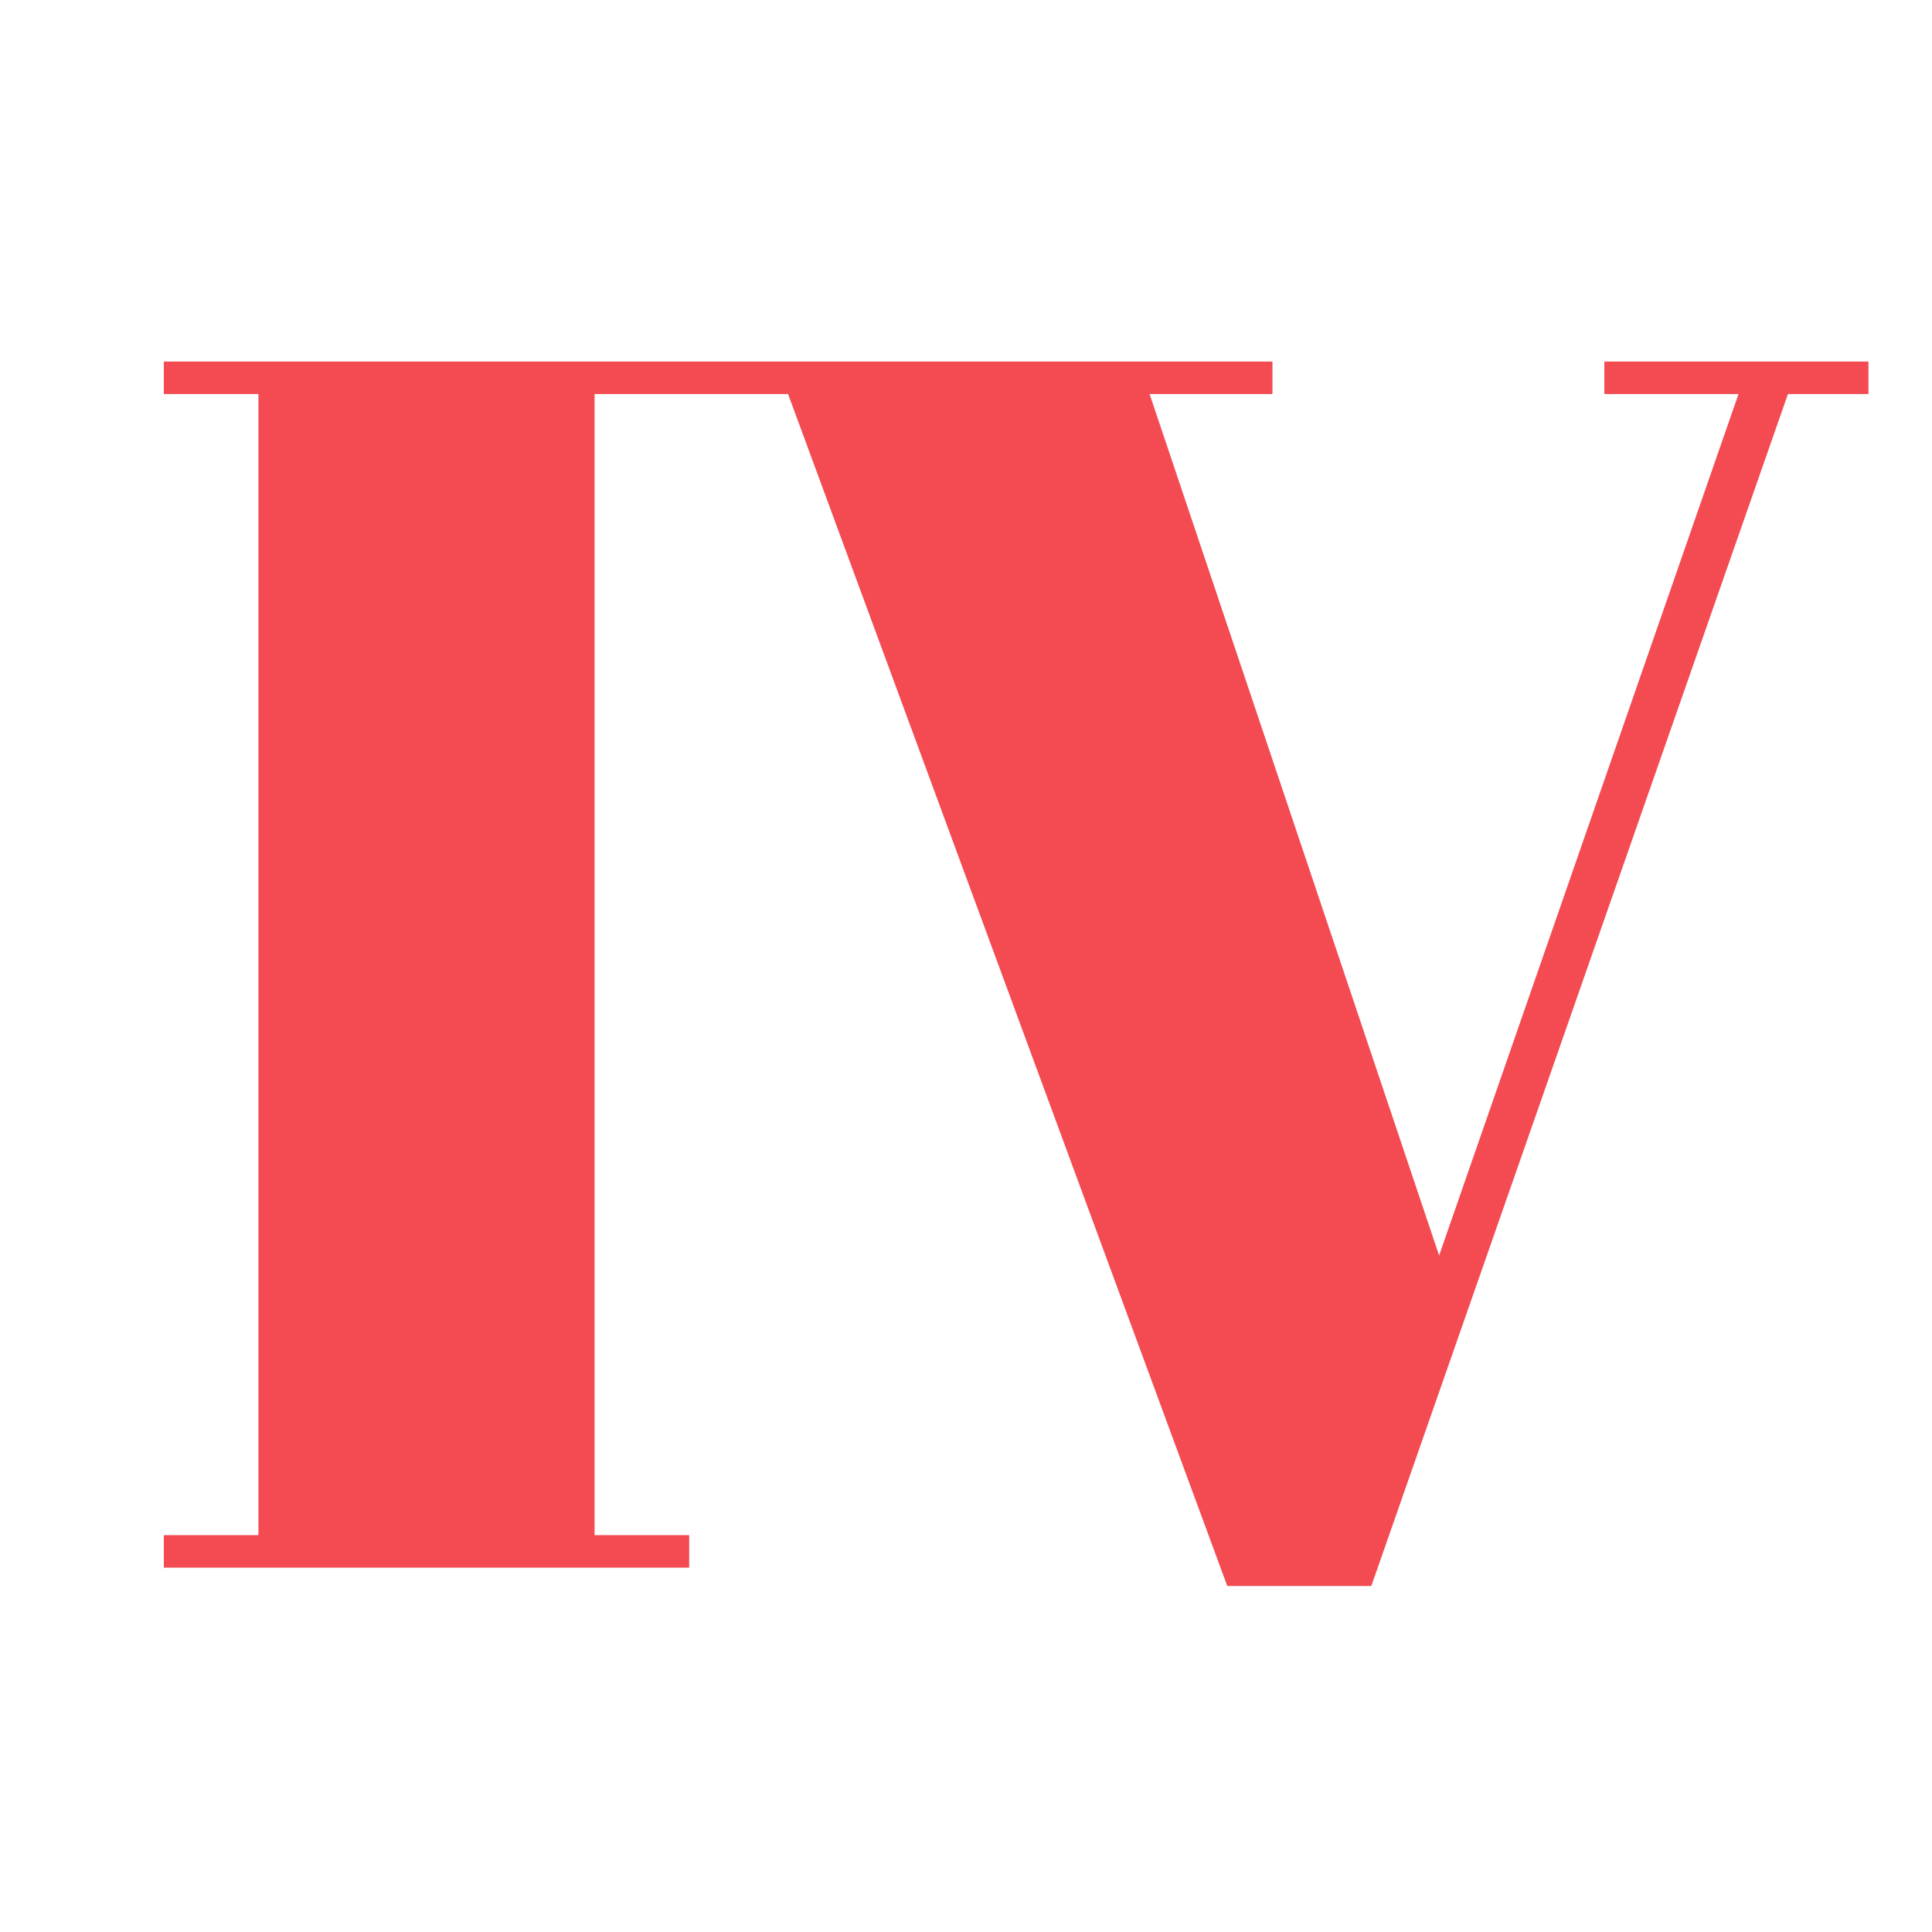
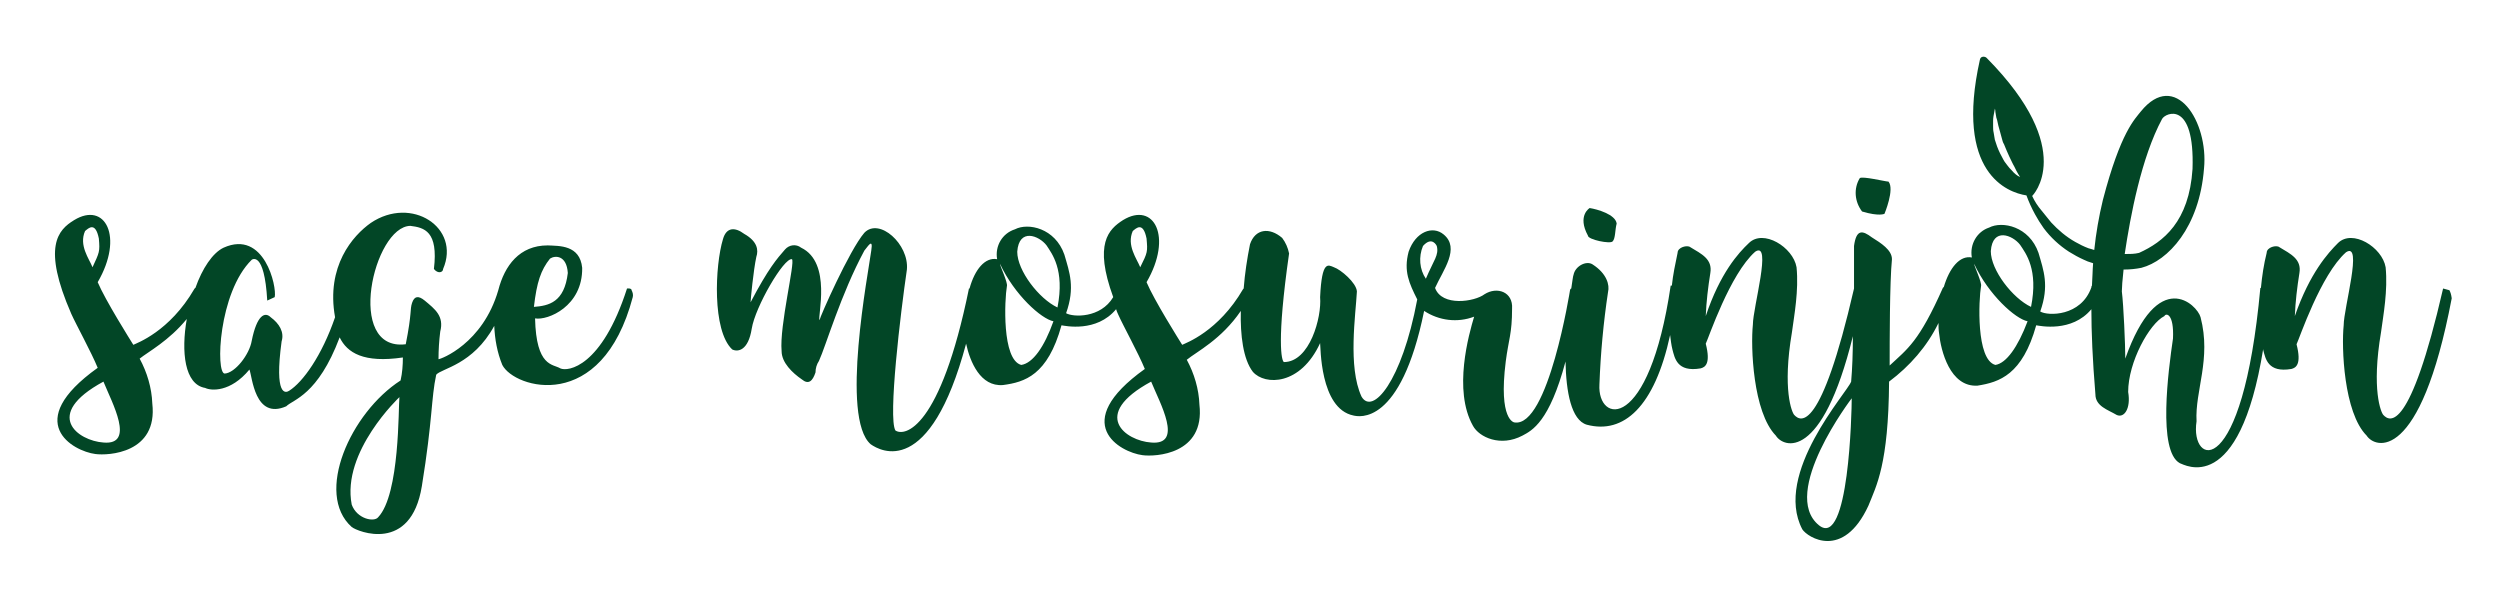
- <svg xmlns="http://www.w3.org/2000/svg" version="1.1" id="Layer_1" x="0px" y="0px" viewBox="0 0 136.8 136.8" style="enable-background:new 0 0 136.8 136.8;" xml:space="preserve">
+ <svg xmlns="http://www.w3.org/2000/svg" version="1.1" id="Layer_1" x="0px" y="0px" width="435px" height="105.3px" viewBox="0 0 435 105.3" style="enable-background:new 0 0 435 105.3;" xml:space="preserve">
  <style type="text/css">
- 	.st0{fill:#F44A52;}
+ 	.st0{fill:#024626;}
</style>
  <g>
-     <polygon class="st0" points="132.3,25.6 132.3,27.9 126.6,27.9 97.1,112.3 86.9,112.3 55.8,27.9 42.1,27.9 42.1,108.7 48.8,108.7    48.8,111 11.6,111 11.6,108.7 18.3,108.7 18.3,27.9 11.6,27.9 11.6,25.6 90.1,25.6 90.1,27.9 81.4,27.9 101.9,88.9 123.1,27.9    113.6,27.9 113.6,25.6  " />
+     <path class="st0" d="M109.1,50.2c-4.4,13.7-10.3,14.5-11.6,13.9c-1.3-0.8-4.2-0.2-4.4-8.7c2.2,0.4,8.3-2.1,8.2-8.8   c-0.4-4-4-3.8-6-3.9c-4.9,0-7.5,3.5-8.6,7.8c-2.7,9.3-10,12-10.4,12c0-1.6,0.1-3.2,0.3-4.8c0.7-2.7-0.9-3.9-2.7-5.4   c-1.1-0.9-1.8-0.8-2.2,0.4s0,1.7-1.1,7.2c-10.6,1.3-5.6-20.5,0.8-20.6c2.4,0.3,4.9,0.9,4.1,7.5c0.7,0.9,1.6,0.6,1.6,0   c3.1-7.2-5.5-12.8-12.6-8c-3.1,2.2-7.8,7.5-6.2,16.4c-2.3,6.7-5.6,11.3-8,12.8c-0.6,0.4-2.6,1-1.3-8.6c0.5-1.6-0.4-3.1-1.9-4.2   c-1-1-2.4-0.4-3.3,4.1c-0.4,2.4-2.9,5.6-4.7,5.7C37.5,65,38,50.9,43.8,45.2c0,0,2.2-1.7,2.7,7.1l1.3-0.6c0.4-1.8-1.8-11.8-8.9-8.6   c-1.9,0.9-3.7,3.6-4.9,7c-0.1,0-0.1,0.1-0.2,0.2c-4.3,7.4-10,9.4-10.6,9.7c-0.5-0.8-4.9-7.8-6.2-10.9c4.6-7.9,1.3-14.1-4.1-10.8   c-2.8,1.7-5.6,4.6-0.5,16.3c0.8,1.8,3.5,6.7,4.6,9.4c-13.3,9.5-4.3,14.5-0.4,15c2.2,0.3,10.9-0.1,9.9-8.8c-0.1-2.7-0.9-5.4-2.2-7.8   c1.5-1.2,5.1-3.1,8.2-6.9c-1,5.7-0.4,11.4,3.2,12c1,0.5,4.4,0.8,7.7-3.2c0.5,1.2,0.9,8.8,6.4,6.4c1.2-1.2,5.5-1.9,9.3-12   c1.3,2.7,4.2,4.5,11,3.5c0,1.3-0.1,2.7-0.4,4c-8.7,5.6-15,19.7-8.5,25.5c1,0.8,10.3,4.6,12.2-7.1s1.6-15.2,2.5-19.4   c0.9-1.1,6.4-1.7,10.1-8.5c0.1,2.3,0.5,4.6,1.4,6.8c2.1,4.1,17.3,8.6,22.7-11.8c0.1-0.4,0-0.8-0.2-1.2   C109.9,50.1,109.1,50.2,109.1,50.2z M16.1,46.5c-0.6-1.5-2.4-3.8-1.3-6.3c0.6-0.5,1.8-1.7,2.4,1.3C17.4,43.8,17.3,43.9,16.1,46.5   L16.1,46.5z M18,77c-4.4-0.3-10.7-4.8,0-10.6C19.5,70.1,23.6,77.5,18,77z M65.8,90c-0.7,0.9-3.7,0.3-4.6-2.2   c-1.8-9.2,8.3-18.7,8.3-18.7C69.3,70.8,69.6,86,65.8,90z M95.7,45c0.9-0.6,2.9-0.6,3.1,2.5c-0.6,5.1-3.3,5.7-5.9,5.9   C93.4,49.1,94.1,47,95.7,45z" />
+     <path class="st0" d="M280.6,42c0.5-0.5,0.4-2,0.7-3.1c-0.2-1.6-3.4-2.5-4.7-2.7c0,0-2.2,1.3-0.3,4.8   C276.3,41.7,280.2,42.5,280.6,42z" />
+     <path class="st0" d="M327.9,37.2c0,0,1.8-4.3,0.7-5.6c-0.5,0-4.6-1-5-0.6c-1.1,1.8-0.9,4.1,0.4,5.8C327,37.7,327.9,37.2,327.9,37.2   z" />
+     <path class="st0" d="M426.2,50.5c-0.3-0.1-0.7-0.2-1.1-0.3c-5.8,25.2-9.3,23.2-10.4,22c-0.4-0.4-2.1-4.4-0.4-14.4   c0.4-3,1.2-7.2,0.8-11.3c-0.6-3.5-5.8-6.7-8.3-4.2c-1.7,1.7-4.9,5.2-7.5,12.7c0.1-2.5,0.4-5,0.8-7.5c0.4-2.4-1.5-3.3-3.5-4.5   c-0.5-0.4-2.2,0-2.2,1c-0.5,2-0.8,4-1,6.1h-0.1C390.2,84,381,81.1,382.2,73.3c-0.3-5.3,2.6-10.8,0.7-18.1   c-0.6-2.2-7.4-8.9-13.1,7.2c0-2.4-0.3-9.3-0.6-11.7c0-0.6,0.1-2,0.3-3.8h0.1c1,0,2-0.1,3-0.3c4.6-1.2,10.1-7,10.9-17.3   c0.8-8.1-5-17.3-11-9.9c-1,1.3-3.5,3.5-6.6,15.4c-0.7,2.9-1.2,5.8-1.5,8.7c-0.3-0.1-0.6-0.2-1-0.3c-0.8-0.3-1.6-0.7-2.3-1.1   c-1.6-0.9-3-2.1-4.2-3.4c-0.6-0.7-1.1-1.4-1.7-2.1c-0.6-0.7-1.2-1.6-1.6-2.5l0,0c0,0,8-7.9-7.9-24c-0.3-0.3-0.7-0.3-1-0.1   c-0.1,0.1-0.2,0.3-0.2,0.4c-4.4,19.7,4.8,23.1,8.1,23.6c0.4,1.1,0.9,2.2,1.5,3.3c0.2,0.4,0.5,0.8,0.7,1.2c0.3,0.4,0.5,0.8,0.8,1.2   c1.2,1.6,2.7,3,4.4,4.1c0.8,0.5,1.7,1,2.6,1.4c0.4,0.2,0.9,0.4,1.3,0.5l0.3,0.1c-0.1,1.2-0.1,2.5-0.2,3.9c-0.1,0.1-0.1,0.2-0.1,0.3   c-1.8,5.1-7.6,5-8.9,4.2c1.6-4.5,0.6-7.1-0.3-10.2c-1.6-4.6-6.3-5.6-8.6-4.4c-2.1,0.7-3.4,2.9-3,5.2c-2.1-0.4-3.9,1.8-4.9,5.2h-0.1   c-4.2,9.5-6.2,10.7-9.3,13.6c0-4,0-14.5,0.4-18.5c0-1.6-1.9-2.8-3.5-3.8c-1.6-1.2-2.7-1.5-3.1,1.5c0,2.2,0,4.8,0,7.4l0,0   c-5.8,25.2-9.3,23.2-10.4,22c-0.4-0.4-2.1-4.4-0.4-14.4c0.4-3,1.2-7.2,0.8-11.3c-0.6-3.5-5.8-6.7-8.3-4.2c-1.8,1.7-5,5.2-7.5,12.7   c0.1-2.5,0.4-5,0.8-7.5c0.4-2.4-1.5-3.3-3.5-4.5c-0.5-0.4-2.2,0-2.2,1c-0.4,1.9-0.8,3.8-1,5.7h-0.2c-3.8,25.7-12.8,24-12.4,17.2   c0.2-5.4,0.7-10.8,1.5-16.1c0.3-1.2-0.2-3.2-2.7-4.8c-1.1-0.7-3,0.3-3.3,1.8c-0.1,0.2-0.2,1.1-0.4,2.4c-0.1,0-0.1,0.1-0.2,0.2   c0,0-3.8,24.1-9.7,23.1c0,0-2.8-0.3-1.5-10.6c0.5-3.9,1.1-4.8,1.1-9.2c0.2-2.9-2.6-3.9-4.8-2.5c-1.7,1.3-7.4,2.2-8.6-1.1   c1.4-3.1,4.4-6.9,1.5-9.3c-1.9-1.6-4.9-0.5-6.1,3c-0.9,3.4,0.1,5.5,1.5,8.3c-2.7,14.4-7.8,20.2-9.7,16.9c-2.4-5.2-1-14.3-0.8-18.3   c-0.1-1.5-2.8-3.8-4-4.2c-1-0.4-2.1-1.3-2.4,5.2c0.3,3.5-1.8,11.3-6.3,11.3c-0.4-0.2-1.3-3.5,0.9-18.9c-0.2-1-0.6-1.9-1.2-2.7   c-2.2-1.9-4.7-1.6-5.6,1.1c-0.5,2.5-0.9,5.1-1.1,7.7l-0.1,0.1c-4.3,7.4-10,9.4-10.6,9.7c-0.5-0.8-4.9-7.8-6.2-10.9   c4.6-7.9,1.3-14.1-4.1-10.8c-2.5,1.6-5.1,4.1-1.7,13.4c-2.2,3.7-7,3.5-8.2,2.8c1.6-4.5,0.6-7.1-0.3-10.2c-1.6-4.6-6.3-5.6-8.6-4.4   c-2.2,0.7-3.5,2.9-3.1,5.2c-2.1-0.4-3.9,1.8-4.8,5.1h-0.1c-5,24.5-11.2,25.8-12.8,24.7c-1.3-2.2,0.9-20.5,2-28   c0.4-4.4-4.8-9.1-7.4-6.4c-2.6,3-7.8,14.8-7.8,15.2c-0.4-0.5,2.2-10-3.2-12.6c-0.9-0.7-2.1-0.5-2.8,0.3c-1.4,1.6-2.9,3.3-6,9.2   c0-0.4,0.5-5.6,1-7.9c0.4-1.2,0.2-2.7-2.1-4c-1.6-1.2-3.1-1.2-3.7,0.9c-1.4,4.6-1.9,15.9,1.6,19.2c1,0.5,2.8,0.2,3.4-3.6   s5.6-12.4,7-12.1c0.6,0.5-2.2,11.6-1.8,16c0,2,1.9,3.8,3.5,4.9c1.2,1,1.9,0.3,2.4-1.2c0-0.7,0.2-1.4,0.6-2   c1.2-2.6,3.8-11.6,7.9-19.2c0.4-0.4,1.6-2.5,1.2,0c-0.5,3.8-5.4,29.1-0.1,33.7c1.7,1.2,10.3,6,16.6-17.5c0.7,3.2,2.5,7.5,6.4,7.2   c3.8-0.5,7.8-1.7,10.2-10.4c0.6,0.1,6.1,1.3,9.5-2.8c0.1,0.3,0.2,0.6,0.4,1c0.8,1.8,3.5,6.7,4.6,9.4c-13.3,9.5-4.3,14.5-0.4,15   c2.2,0.3,10.9-0.1,9.9-8.8c-0.1-2.7-0.9-5.4-2.2-7.8c1.7-1.4,6-3.5,9.4-8.5c-0.1,4.2,0.4,8.4,2.1,10.6c2.1,2.4,8.3,2.4,11.7-5   c0.1,0.4-0.1,11.4,5.8,12.6c0.9,0.2,8.2,1.9,12.3-18.2c2.6,1.7,5.8,2.1,8.7,1c-0.9,3-3.7,12.8-0.2,19c1.1,2,4.8,3.7,8.6,1.7   c1.7-0.9,4.7-2.4,7.5-12.9c0.1,5.3,1,10.2,3.7,11c6.4,1.7,11.8-3.1,14.5-15.6c0.1,0.8,0.2,1.7,0.4,2.5c0.4,1.5,0.8,4,4.9,3.3   c0.8-0.2,1.8-0.8,0.9-4.3c0.5-1,4.2-12.1,8.6-16c3-2-0.4,9.7-0.4,12.7c-0.4,3.8,0,15.2,4,19.3c1.3,2.1,8,4.6,13.4-17.3   c0,2.9-0.1,5.6-0.3,7.9c-0.6,1.8-13.6,16-8.5,25.7c0.9,1.4,7.1,5.4,11.5-4.1c1.4-3.5,3.5-7.2,3.6-21.6c3.6-2.7,6.6-6.1,8.6-10.2   c0,0.6,0,1.2,0.1,1.8c0.3,3,1.9,9.4,6.7,9.1c3.8-0.6,7.8-1.9,10.2-10.5c0.6,0.1,6.2,1.3,9.6-2.8c0,3.9,0.2,8.8,0.7,14.8   c0,2.1,2.2,2.7,3.7,3.6c1.3,0.6,2.5-1.1,2-4c0-5.2,3.7-11.9,6.3-13.2c0.3-0.6,1.7-0.4,1.5,3.9c-0.8,5.5-2.7,19.6,1.2,21.7   c0.7,0.2,10.3,6.1,14.5-19.9c0,0.1,0,0.2,0,0.2c0.4,1.5,0.8,4,4.9,3.3c0.8-0.2,1.8-0.8,0.9-4.3c0.5-1,4.2-12.1,8.6-16   c3-2-0.4,9.7-0.4,12.7c-0.4,3.8,0,15.2,4,19.2c1.4,2.2,9.3,5,14.8-23.9C426.5,51.2,426.4,50.9,426.2,50.5z M376.2,20.7   c0.6-1.1,5.7-3.3,5.3,8.7c-0.6,9.2-5.1,12.7-9.3,14.6c-0.8,0.2-1.6,0.2-2.5,0.2C370.7,37.5,372.6,27.4,376.2,20.7L376.2,20.7z    M350,29.6c-0.2-0.2-0.5-0.5-0.7-0.8c-0.2-0.3-0.5-0.6-0.7-1c-0.4-0.7-0.8-1.5-1.1-2.3c-0.1-0.4-0.3-0.8-0.4-1.2   c-0.1-0.4-0.1-0.8-0.2-1.2c-0.1-0.4-0.1-0.8-0.1-1.1c0-0.3,0-0.7,0-1c0-0.5,0.1-1,0.2-1.5c0.1-0.4,0.1-0.6,0.1-0.6s0.1,0.2,0.1,0.6   c0,0.2,0.1,0.4,0.1,0.6s0.1,0.5,0.2,0.8c0.1,0.6,0.3,1.3,0.5,2l0.3,1.1c0.1,0.4,0.2,0.8,0.4,1.1c0.3,0.7,0.6,1.5,0.9,2.1   s0.6,1.3,0.9,1.8c0.5,1.1,1,1.8,1,1.8C351,30.6,350.5,30.2,350,29.6z M177.7,63.5c-3.4-0.9-2.9-11.4-2.5-13.7   c0.2-0.6-1.2-3.5-1.2-3.9c2.5,5.4,7.2,9.6,9.3,10C181.7,60.4,179.7,63.2,177.7,63.5z M184,53.5c-3.2-1.5-7-6.4-7-9.7   c0.3-4.2,3.8-2.8,5.1-1.1C183,44.1,185.3,46.9,184,53.5z M198.4,46.5c-0.6-1.5-2.4-3.8-1.3-6.3c0.6-0.5,1.8-1.7,2.4,1.3   C199.7,43.8,199.7,43.9,198.4,46.5L198.4,46.5z M200.3,77c-4.4-0.3-10.7-4.8,0-10.6C201.8,70.1,206,77.5,200.3,77z M247.6,42.8   c1.6-1.8,2.4,0,2.4,0c0.4,1.6-0.5,2.4-1.9,5.7C247,46.9,246.8,44.7,247.6,42.8L247.6,42.8z M316.5,91.4c-6.9-5.6,5.7-22.1,5.7-22.1   C322.2,71.6,321.7,95.6,316.5,91.4L316.5,91.4z M347.2,63.5c-3.4-0.9-2.9-11.4-2.5-13.7c0.2-0.6-1.2-3.5-1.2-3.9   c2.5,5.4,7.2,9.6,9.3,10C351.1,60.4,349.1,63.2,347.2,63.5L347.2,63.5z M353.4,53.4c-3.2-1.5-7-6.4-7-9.7c0.3-4.2,3.8-2.8,5.1-1.1   C352.5,44.1,354.7,46.9,353.4,53.4L353.4,53.4z" />
  </g>
</svg>
